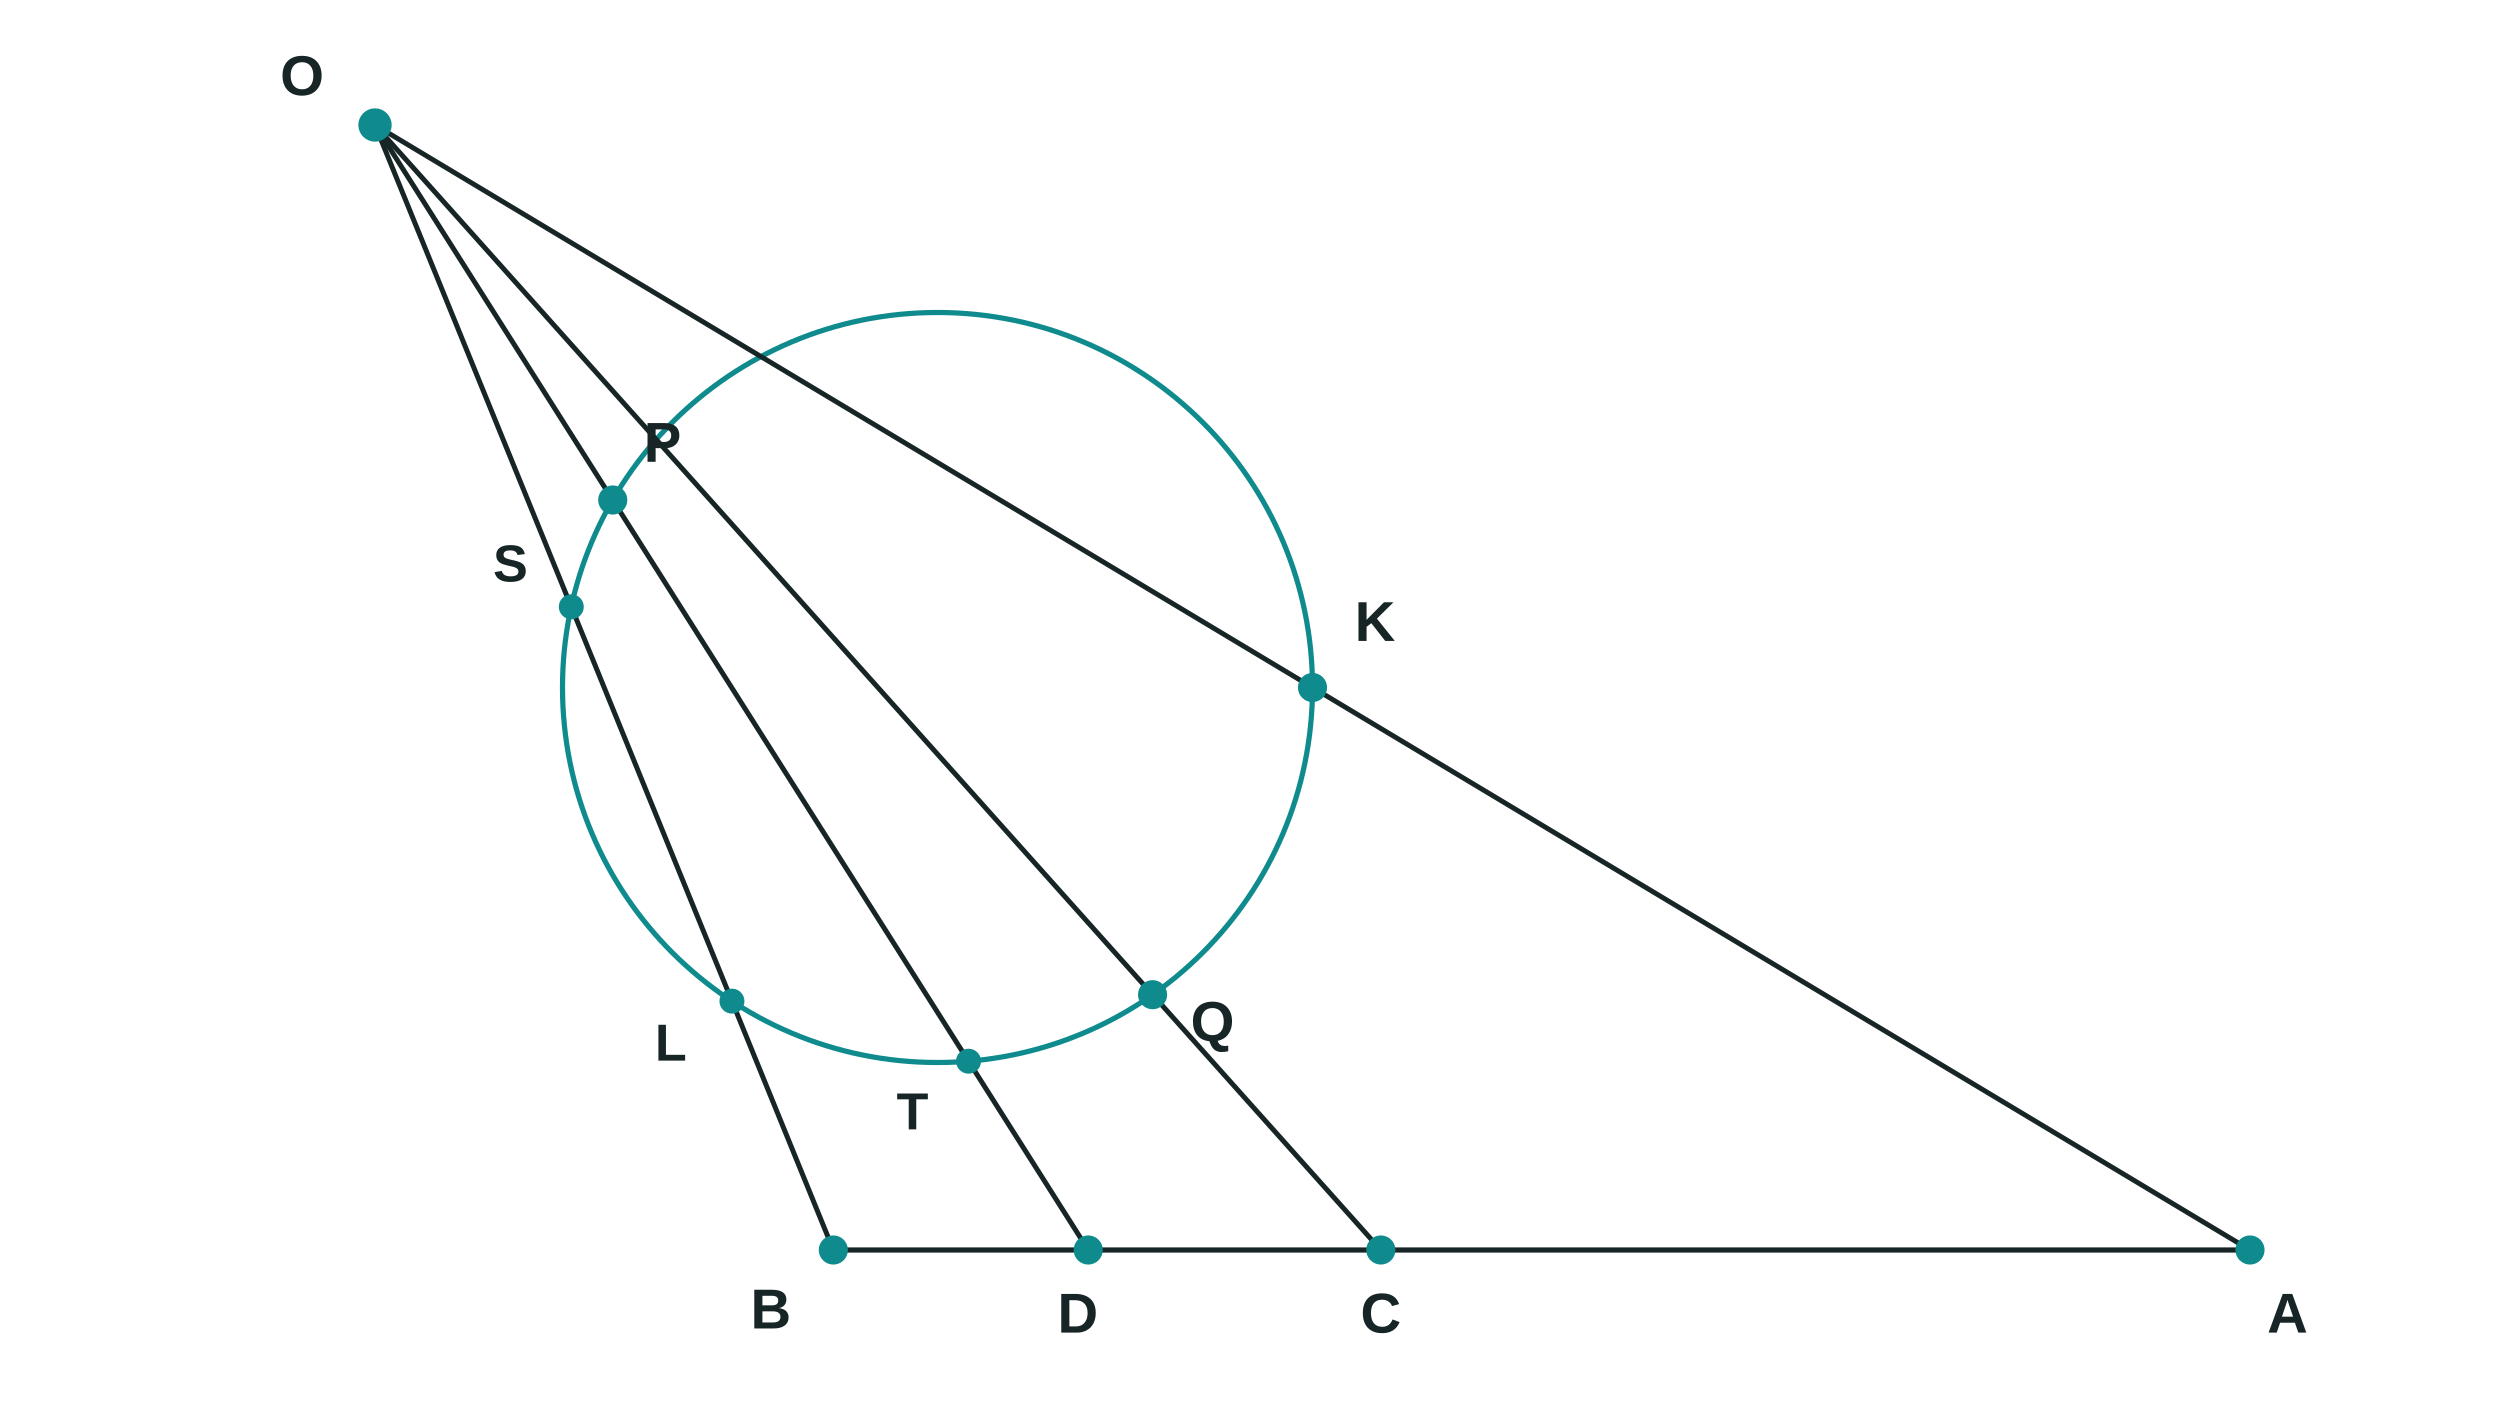
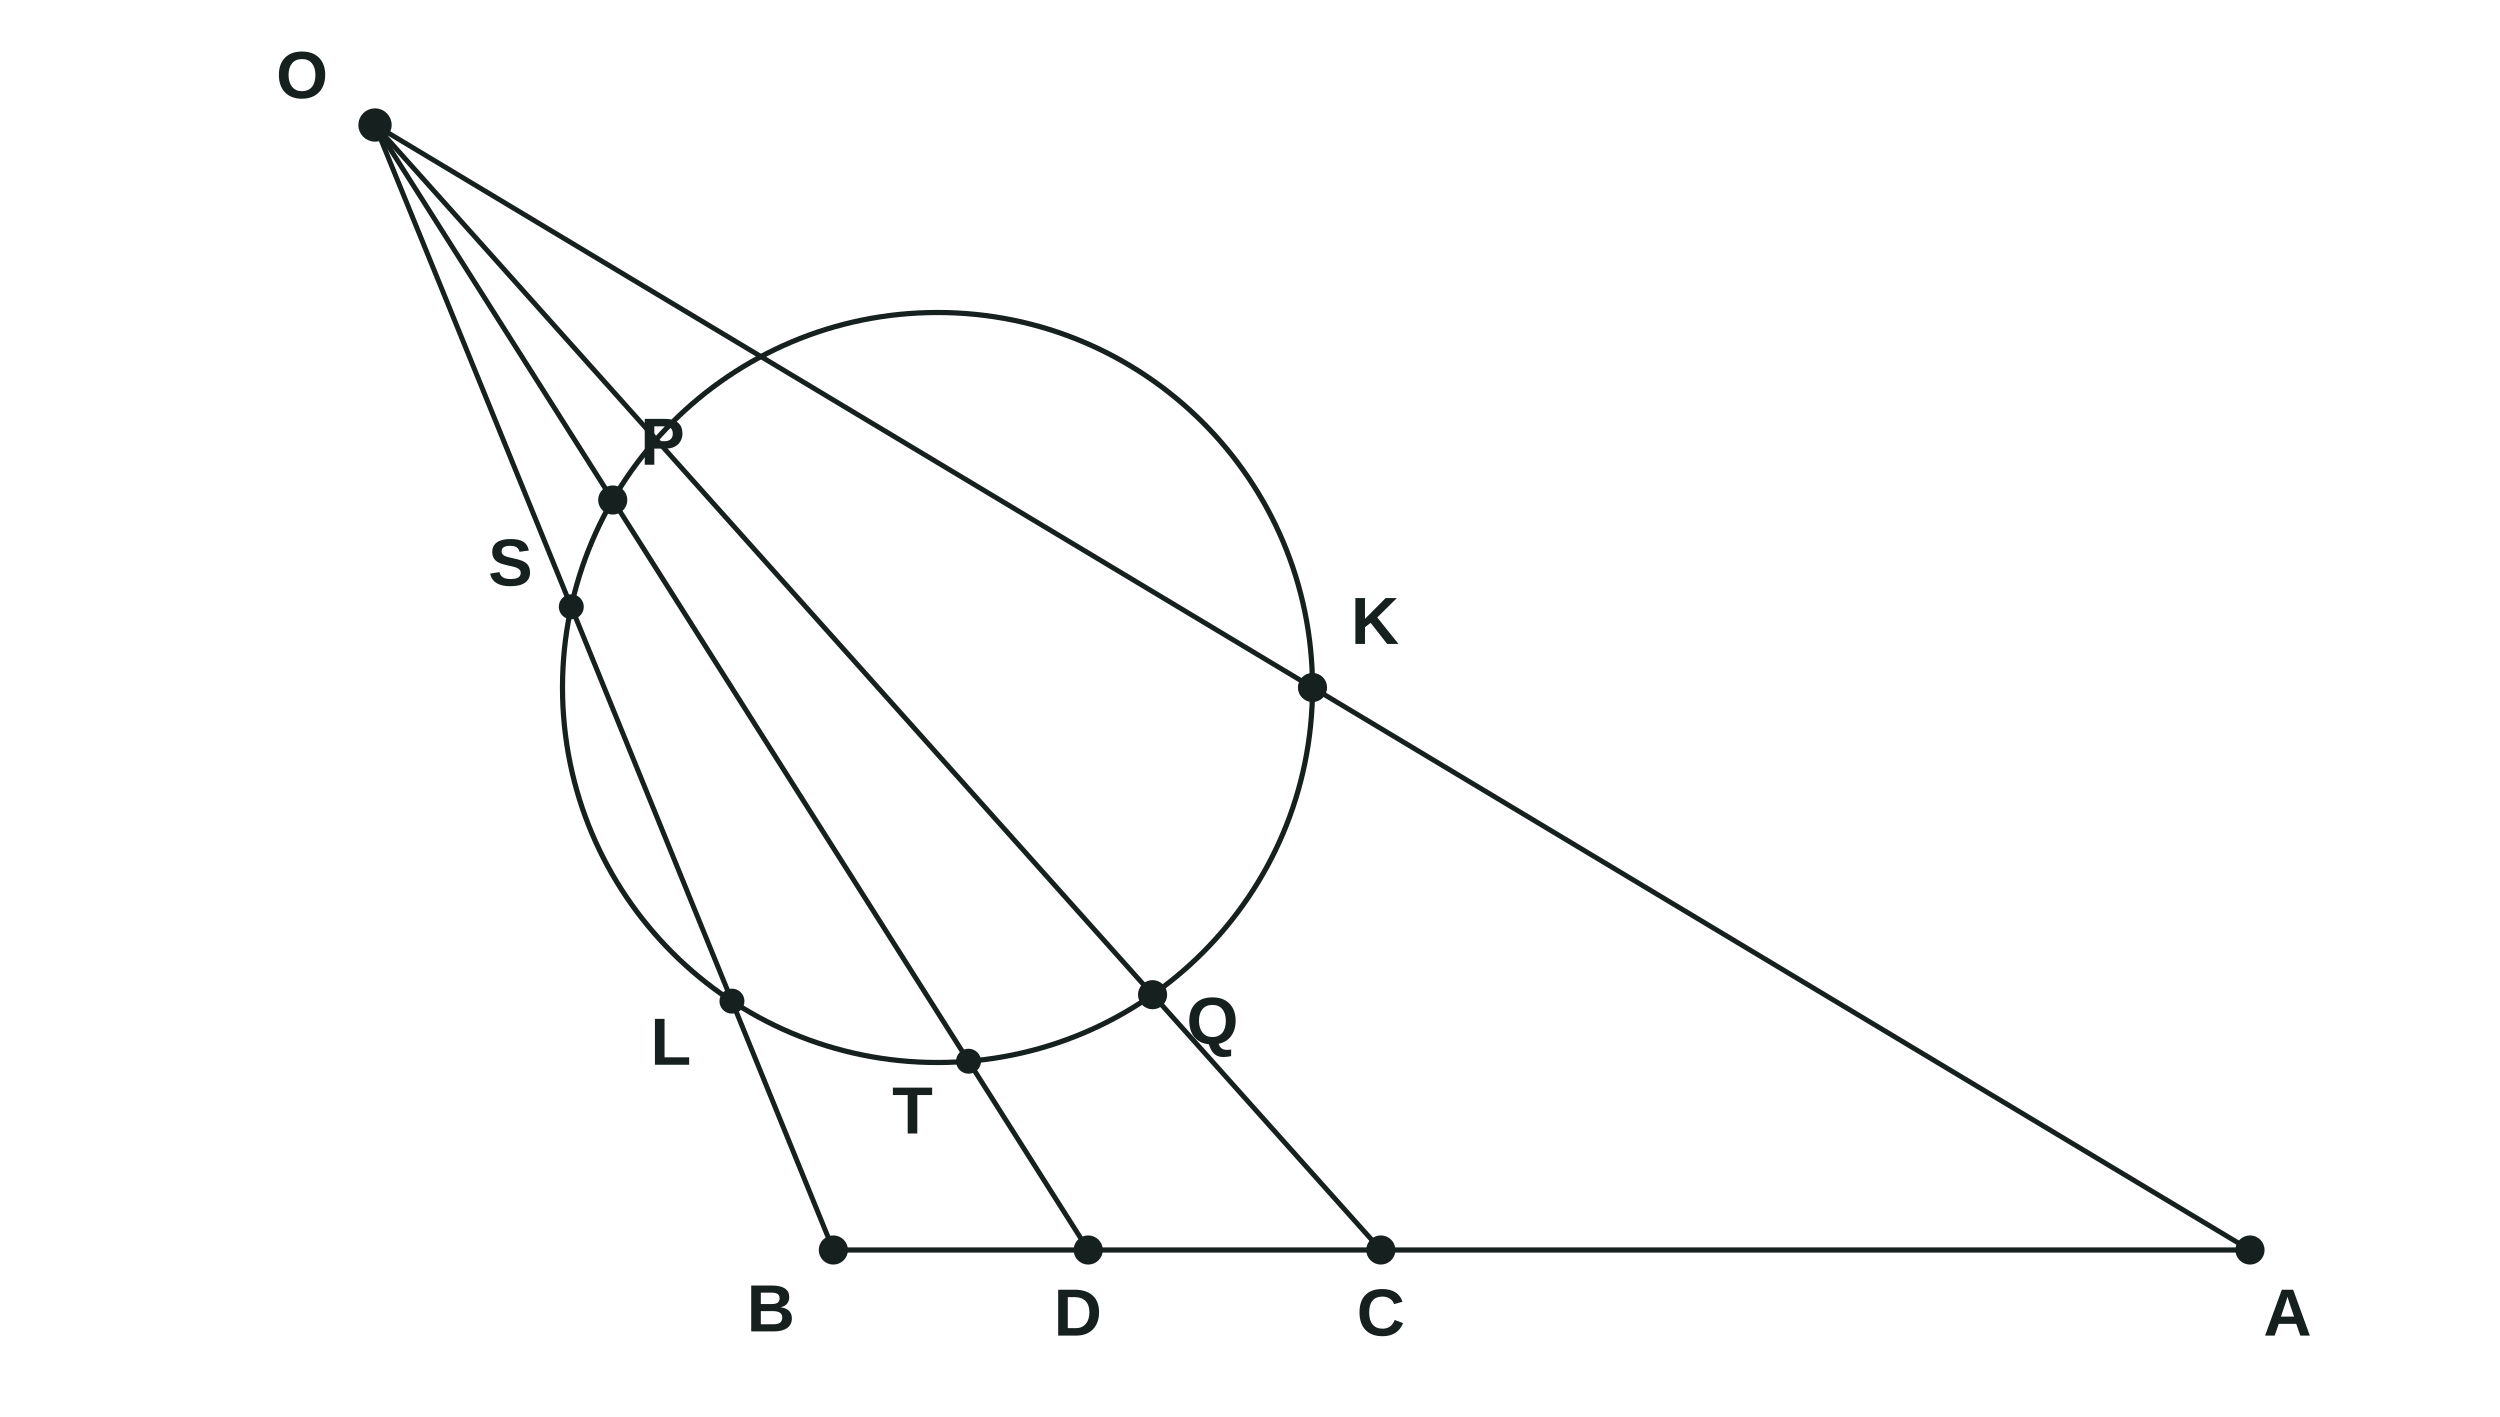
- <svg xmlns="http://www.w3.org/2000/svg" width="1200" height="680" style="overflow: hidden; display: block; background: rgb(255, 255, 255);" viewBox="0 0 1200 680">
+ <svg xmlns="http://www.w3.org/2000/svg" width="1200" height="680" style="overflow: hidden; display: block; background: var(--ld-figure-paper, #ffffff);" viewBox="0 0 1200 680">
  <defs>
    <filter id="ld-fig-38_f1" width="300%" height="300%" filterUnits="userSpaceOnUse">
      <feOffset in="SourceGraphic" result="offOut" dx="5" dy="5" />
      <feColorMatrix in="offOut" result="colorOut" type="matrix" values="0.1 0 0 0 0  0 0.1 0 0 0  0 0 0.1 0 0  0 0 0 1 0" />
      <feGaussianBlur in="colorOut" result="blurOut" stdDeviation="3" />
      <feBlend in="SourceGraphic" in2="blurOut" mode="normal" />
    </filter>
    <clipPath id="ld-fig-38_ClipFull">
      <rect x="0" y="0" width="1200" height="680" rx="10" ry="10" />
    </clipPath>
  </defs>
  <g />
  <g />
  <g />
  <g />
  <g />
  <g>
    <path id="ld-fig-38_jxgBoard1G1" stroke-linecap="round" stroke-linejoin="round" fill-rule="evenodd" stroke="#D55E00" stroke-opacity="1" stroke-width="1px" pointer-events="visibleStroke" fill-opacity="0" tabindex="null" d="M 0 0" display="none" style="position: absolute; transition: fill 100ms, fill-opacity 100ms, stroke 100ms, stroke-opacity 100ms, stroke-width 100ms; clip-path: url(&quot;#ld-fig-38_ClipFull&quot;); visibility: hidden;" />
    <path id="ld-fig-38_jxgBoard1G2" stroke-linecap="round" stroke-linejoin="round" fill-rule="evenodd" stroke="#D55E00" stroke-opacity="1" stroke-width="1px" pointer-events="visibleStroke" fill-opacity="0" tabindex="null" d="M 0 0" display="none" style="position: absolute; transition: fill 100ms, fill-opacity 100ms, stroke 100ms, stroke-opacity 100ms, stroke-width 100ms; clip-path: url(&quot;#ld-fig-38_ClipFull&quot;); visibility: hidden;" />
  </g>
  <g>
-     <ellipse id="ld-fig-38_ld-circle" stroke="#0f8b8d" stroke-opacity="1" stroke-width="2.5px" pointer-events="visibleStroke" fill-opacity="0" tabindex="-1" cx="450" cy="330" rx="180" ry="180" stroke-linecap="butt" display="inline" style="position: absolute; transition: fill 100ms, fill-opacity 100ms, stroke 100ms, stroke-opacity 100ms, stroke-width 100ms; clip-path: url(&quot;#ld-fig-38_ClipFull&quot;); visibility: inherit;" />
+     <ellipse id="ld-fig-38_ld-circle" stroke="var(--ld-figure-accent, #15201f)" stroke-opacity="1" stroke-width="2.5px" pointer-events="visibleStroke" fill-opacity="0" tabindex="-1" cx="450" cy="330" rx="180" ry="180" stroke-linecap="butt" display="inline" style="position: absolute; transition: fill 100ms, fill-opacity 100ms, stroke 100ms, stroke-opacity 100ms, stroke-width 100ms; clip-path: url(&quot;#ld-fig-38_ClipFull&quot;); visibility: inherit;" />
  </g>
  <g>
-     <line id="ld-fig-38_ld-baseline" stroke="#172526" stroke-opacity="1" stroke-width="2.5px" pointer-events="visibleStroke" fill-opacity="0" tabindex="-1" x1="400" y1="600" x2="1080" y2="600" stroke-linecap="butt" display="inline" style="position: absolute; clip-path: url(&quot;#ld-fig-38_ClipFull&quot;); visibility: inherit;" />
-     <line id="ld-fig-38_ld-ray-B" stroke="#172526" stroke-opacity="1" stroke-width="2.4px" pointer-events="visibleStroke" fill-opacity="0" tabindex="-1" x1="180" y1="60" x2="400" y2="600" stroke-linecap="butt" display="inline" style="position: absolute; clip-path: url(&quot;#ld-fig-38_ClipFull&quot;); visibility: inherit;" />
-     <line id="ld-fig-38_ld-ray-D" stroke="#172526" stroke-opacity="1" stroke-width="2.4px" pointer-events="visibleStroke" fill-opacity="0" tabindex="-1" x1="180" y1="60" x2="522.345" y2="600" stroke-linecap="butt" display="inline" style="position: absolute; clip-path: url(&quot;#ld-fig-38_ClipFull&quot;); visibility: inherit;" />
-     <line id="ld-fig-38_ld-ray-C" stroke="#172526" stroke-opacity="1" stroke-width="2.4px" pointer-events="visibleStroke" fill-opacity="0" tabindex="-1" x1="180" y1="60" x2="662.8" y2="600" stroke-linecap="butt" display="inline" style="position: absolute; clip-path: url(&quot;#ld-fig-38_ClipFull&quot;); visibility: inherit;" />
-     <line id="ld-fig-38_ld-ray-A" stroke="#172526" stroke-opacity="1" stroke-width="2.4px" pointer-events="visibleStroke" fill-opacity="0" tabindex="-1" x1="180" y1="60" x2="1080" y2="600" stroke-linecap="butt" display="inline" style="position: absolute; clip-path: url(&quot;#ld-fig-38_ClipFull&quot;); visibility: inherit;" />
+     <line id="ld-fig-38_ld-baseline" stroke="var(--ld-figure-ink, #15201f)" stroke-opacity="1" stroke-width="2.5px" pointer-events="visibleStroke" fill-opacity="0" tabindex="-1" x1="400" y1="600" x2="1080" y2="600" stroke-linecap="butt" display="inline" style="position: absolute; clip-path: url(&quot;#ld-fig-38_ClipFull&quot;); visibility: inherit;" />
+     <line id="ld-fig-38_ld-ray-B" stroke="var(--ld-figure-ink, #15201f)" stroke-opacity="1" stroke-width="2.4px" pointer-events="visibleStroke" fill-opacity="0" tabindex="-1" x1="180" y1="60" x2="400" y2="600" stroke-linecap="butt" display="inline" style="position: absolute; clip-path: url(&quot;#ld-fig-38_ClipFull&quot;); visibility: inherit;" />
+     <line id="ld-fig-38_ld-ray-D" stroke="var(--ld-figure-ink, #15201f)" stroke-opacity="1" stroke-width="2.4px" pointer-events="visibleStroke" fill-opacity="0" tabindex="-1" x1="180" y1="60" x2="522.345" y2="600" stroke-linecap="butt" display="inline" style="position: absolute; clip-path: url(&quot;#ld-fig-38_ClipFull&quot;); visibility: inherit;" />
+     <line id="ld-fig-38_ld-ray-C" stroke="var(--ld-figure-ink, #15201f)" stroke-opacity="1" stroke-width="2.4px" pointer-events="visibleStroke" fill-opacity="0" tabindex="-1" x1="180" y1="60" x2="662.8" y2="600" stroke-linecap="butt" display="inline" style="position: absolute; clip-path: url(&quot;#ld-fig-38_ClipFull&quot;); visibility: inherit;" />
+     <line id="ld-fig-38_ld-ray-A" stroke="var(--ld-figure-ink, #15201f)" stroke-opacity="1" stroke-width="2.4px" pointer-events="visibleStroke" fill-opacity="0" tabindex="-1" x1="180" y1="60" x2="1080" y2="600" stroke-linecap="butt" display="inline" style="position: absolute; clip-path: url(&quot;#ld-fig-38_ClipFull&quot;); visibility: inherit;" />
  </g>
  <g />
  <g>
    <ellipse id="ld-fig-38_jxgBoard1P3" stroke="#D55E00" stroke-opacity="1" stroke-width="2px" fill="#D55E00" pointer-events="visiblePainted" fill-opacity="1" tabindex="null" cx="450" cy="330" rx="4" ry="4" display="none" style="position: absolute; transition: fill 100ms, fill-opacity 100ms, stroke 100ms, stroke-opacity 100ms, stroke-width 100ms, width 100ms, height 100ms, rx 100ms, ry 100ms; clip-path: url(&quot;#ld-fig-38_ClipFull&quot;); visibility: hidden;" />
    <ellipse id="ld-fig-38_jxgBoard1P5" stroke="#D55E00" stroke-opacity="1" stroke-width="2px" fill="#D55E00" pointer-events="visiblePainted" fill-opacity="1" tabindex="null" cx="400" cy="600" rx="4" ry="4" display="none" style="position: absolute; transition: fill 100ms, fill-opacity 100ms, stroke 100ms, stroke-opacity 100ms, stroke-width 100ms, width 100ms, height 100ms, rx 100ms, ry 100ms; clip-path: url(&quot;#ld-fig-38_ClipFull&quot;); visibility: hidden;" />
    <ellipse id="ld-fig-38_jxgBoard1P6" stroke="#D55E00" stroke-opacity="1" stroke-width="2px" fill="#D55E00" pointer-events="visiblePainted" fill-opacity="1" tabindex="null" cx="1080" cy="600" rx="4" ry="4" display="none" style="position: absolute; transition: fill 100ms, fill-opacity 100ms, stroke 100ms, stroke-opacity 100ms, stroke-width 100ms, width 100ms, height 100ms, rx 100ms, ry 100ms; clip-path: url(&quot;#ld-fig-38_ClipFull&quot;); visibility: hidden;" />
    <ellipse id="ld-fig-38_jxgBoard1P8" stroke="#D55E00" stroke-opacity="1" stroke-width="2px" fill="#D55E00" pointer-events="visiblePainted" fill-opacity="1" tabindex="null" cx="180" cy="60" rx="4" ry="4" display="none" style="position: absolute; transition: fill 100ms, fill-opacity 100ms, stroke 100ms, stroke-opacity 100ms, stroke-width 100ms, width 100ms, height 100ms, rx 100ms, ry 100ms; clip-path: url(&quot;#ld-fig-38_ClipFull&quot;); visibility: hidden;" />
    <ellipse id="ld-fig-38_jxgBoard1P9" stroke="#D55E00" stroke-opacity="1" stroke-width="2px" fill="#D55E00" pointer-events="visiblePainted" fill-opacity="1" tabindex="null" cx="400" cy="600" rx="4" ry="4" display="none" style="position: absolute; transition: fill 100ms, fill-opacity 100ms, stroke 100ms, stroke-opacity 100ms, stroke-width 100ms, width 100ms, height 100ms, rx 100ms, ry 100ms; clip-path: url(&quot;#ld-fig-38_ClipFull&quot;); visibility: hidden;" />
    <ellipse id="ld-fig-38_jxgBoard1P11" stroke="#D55E00" stroke-opacity="1" stroke-width="2px" fill="#D55E00" pointer-events="visiblePainted" fill-opacity="1" tabindex="null" cx="180" cy="60" rx="4" ry="4" display="none" style="position: absolute; transition: fill 100ms, fill-opacity 100ms, stroke 100ms, stroke-opacity 100ms, stroke-width 100ms, width 100ms, height 100ms, rx 100ms, ry 100ms; clip-path: url(&quot;#ld-fig-38_ClipFull&quot;); visibility: hidden;" />
    <ellipse id="ld-fig-38_jxgBoard1P12" stroke="#D55E00" stroke-opacity="1" stroke-width="2px" fill="#D55E00" pointer-events="visiblePainted" fill-opacity="1" tabindex="null" cx="522.345" cy="600" rx="4" ry="4" display="none" style="position: absolute; transition: fill 100ms, fill-opacity 100ms, stroke 100ms, stroke-opacity 100ms, stroke-width 100ms, width 100ms, height 100ms, rx 100ms, ry 100ms; clip-path: url(&quot;#ld-fig-38_ClipFull&quot;); visibility: hidden;" />
    <ellipse id="ld-fig-38_jxgBoard1P14" stroke="#D55E00" stroke-opacity="1" stroke-width="2px" fill="#D55E00" pointer-events="visiblePainted" fill-opacity="1" tabindex="null" cx="180" cy="60" rx="4" ry="4" display="none" style="position: absolute; transition: fill 100ms, fill-opacity 100ms, stroke 100ms, stroke-opacity 100ms, stroke-width 100ms, width 100ms, height 100ms, rx 100ms, ry 100ms; clip-path: url(&quot;#ld-fig-38_ClipFull&quot;); visibility: hidden;" />
    <ellipse id="ld-fig-38_jxgBoard1P15" stroke="#D55E00" stroke-opacity="1" stroke-width="2px" fill="#D55E00" pointer-events="visiblePainted" fill-opacity="1" tabindex="null" cx="662.8" cy="600" rx="4" ry="4" display="none" style="position: absolute; transition: fill 100ms, fill-opacity 100ms, stroke 100ms, stroke-opacity 100ms, stroke-width 100ms, width 100ms, height 100ms, rx 100ms, ry 100ms; clip-path: url(&quot;#ld-fig-38_ClipFull&quot;); visibility: hidden;" />
    <ellipse id="ld-fig-38_jxgBoard1P17" stroke="#D55E00" stroke-opacity="1" stroke-width="2px" fill="#D55E00" pointer-events="visiblePainted" fill-opacity="1" tabindex="null" cx="180" cy="60" rx="4" ry="4" display="none" style="position: absolute; transition: fill 100ms, fill-opacity 100ms, stroke 100ms, stroke-opacity 100ms, stroke-width 100ms, width 100ms, height 100ms, rx 100ms, ry 100ms; clip-path: url(&quot;#ld-fig-38_ClipFull&quot;); visibility: hidden;" />
    <ellipse id="ld-fig-38_jxgBoard1P18" stroke="#D55E00" stroke-opacity="1" stroke-width="2px" fill="#D55E00" pointer-events="visiblePainted" fill-opacity="1" tabindex="null" cx="1080" cy="600" rx="4" ry="4" display="none" style="position: absolute; transition: fill 100ms, fill-opacity 100ms, stroke 100ms, stroke-opacity 100ms, stroke-width 100ms, width 100ms, height 100ms, rx 100ms, ry 100ms; clip-path: url(&quot;#ld-fig-38_ClipFull&quot;); visibility: hidden;" />
-     <ellipse id="ld-fig-38_ld-O" stroke="#0f8b8d" stroke-opacity="1" stroke-width="2px" fill="#0f8b8d" pointer-events="visiblePainted" fill-opacity="1" tabindex="-1" cx="180" cy="60" rx="7" ry="7" display="inline" style="position: absolute; transition: fill 100ms, fill-opacity 100ms, stroke 100ms, stroke-opacity 100ms, stroke-width 100ms, width 100ms, height 100ms, rx 100ms, ry 100ms; clip-path: url(&quot;#ld-fig-38_ClipFull&quot;); visibility: inherit;" />
-     <ellipse id="ld-fig-38_ld-P" stroke="#0f8b8d" stroke-opacity="1" stroke-width="2px" fill="#0f8b8d" pointer-events="visiblePainted" fill-opacity="1" tabindex="-1" cx="294.115" cy="240" rx="6" ry="6" display="inline" style="position: absolute; transition: fill 100ms, fill-opacity 100ms, stroke 100ms, stroke-opacity 100ms, stroke-width 100ms, width 100ms, height 100ms, rx 100ms, ry 100ms; clip-path: url(&quot;#ld-fig-38_ClipFull&quot;); visibility: inherit;" />
-     <ellipse id="ld-fig-38_ld-Q" stroke="#0f8b8d" stroke-opacity="1" stroke-width="2px" fill="#0f8b8d" pointer-events="visiblePainted" fill-opacity="1" tabindex="-1" cx="553.235" cy="477.454" rx="6" ry="6" display="inline" style="position: absolute; transition: fill 100ms, fill-opacity 100ms, stroke 100ms, stroke-opacity 100ms, stroke-width 100ms, width 100ms, height 100ms, rx 100ms, ry 100ms; clip-path: url(&quot;#ld-fig-38_ClipFull&quot;); visibility: inherit;" />
-     <ellipse id="ld-fig-38_ld-K" stroke="#0f8b8d" stroke-opacity="1" stroke-width="2px" fill="#0f8b8d" pointer-events="visiblePainted" fill-opacity="1" tabindex="-1" cx="630" cy="330" rx="6" ry="6" display="inline" style="position: absolute; transition: fill 100ms, fill-opacity 100ms, stroke 100ms, stroke-opacity 100ms, stroke-width 100ms, width 100ms, height 100ms, rx 100ms, ry 100ms; clip-path: url(&quot;#ld-fig-38_ClipFull&quot;); visibility: inherit;" />
-     <ellipse id="ld-fig-38_ld-S" stroke="#0f8b8d" stroke-opacity="1" stroke-width="2px" fill="#0f8b8d" pointer-events="visiblePainted" fill-opacity="1" tabindex="-1" cx="274.218" cy="291.262" rx="5" ry="5" display="inline" style="position: absolute; transition: fill 100ms, fill-opacity 100ms, stroke 100ms, stroke-opacity 100ms, stroke-width 100ms, width 100ms, height 100ms, rx 100ms, ry 100ms; clip-path: url(&quot;#ld-fig-38_ClipFull&quot;); visibility: inherit;" />
-     <ellipse id="ld-fig-38_ld-L" stroke="#0f8b8d" stroke-opacity="1" stroke-width="2px" fill="#0f8b8d" pointer-events="visiblePainted" fill-opacity="1" tabindex="-1" cx="351.335" cy="480.55" rx="5" ry="5" display="inline" style="position: absolute; transition: fill 100ms, fill-opacity 100ms, stroke 100ms, stroke-opacity 100ms, stroke-width 100ms, width 100ms, height 100ms, rx 100ms, ry 100ms; clip-path: url(&quot;#ld-fig-38_ClipFull&quot;); visibility: inherit;" />
-     <ellipse id="ld-fig-38_ld-T" stroke="#0f8b8d" stroke-opacity="1" stroke-width="2px" fill="#0f8b8d" pointer-events="visiblePainted" fill-opacity="1" tabindex="-1" cx="464.896" cy="509.383" rx="5" ry="5" display="inline" style="position: absolute; transition: fill 100ms, fill-opacity 100ms, stroke 100ms, stroke-opacity 100ms, stroke-width 100ms, width 100ms, height 100ms, rx 100ms, ry 100ms; clip-path: url(&quot;#ld-fig-38_ClipFull&quot;); visibility: inherit;" />
-     <ellipse id="ld-fig-38_ld-B" stroke="#0f8b8d" stroke-opacity="1" stroke-width="2px" fill="#0f8b8d" pointer-events="visiblePainted" fill-opacity="1" tabindex="-1" cx="400" cy="600" rx="6" ry="6" display="inline" style="position: absolute; transition: fill 100ms, fill-opacity 100ms, stroke 100ms, stroke-opacity 100ms, stroke-width 100ms, width 100ms, height 100ms, rx 100ms, ry 100ms; clip-path: url(&quot;#ld-fig-38_ClipFull&quot;); visibility: inherit;" />
-     <ellipse id="ld-fig-38_ld-D" stroke="#0f8b8d" stroke-opacity="1" stroke-width="2px" fill="#0f8b8d" pointer-events="visiblePainted" fill-opacity="1" tabindex="-1" cx="522.345" cy="600" rx="6" ry="6" display="inline" style="position: absolute; transition: fill 100ms, fill-opacity 100ms, stroke 100ms, stroke-opacity 100ms, stroke-width 100ms, width 100ms, height 100ms, rx 100ms, ry 100ms; clip-path: url(&quot;#ld-fig-38_ClipFull&quot;); visibility: inherit;" />
-     <ellipse id="ld-fig-38_ld-C" stroke="#0f8b8d" stroke-opacity="1" stroke-width="2px" fill="#0f8b8d" pointer-events="visiblePainted" fill-opacity="1" tabindex="-1" cx="662.8" cy="600" rx="6" ry="6" display="inline" style="position: absolute; transition: fill 100ms, fill-opacity 100ms, stroke 100ms, stroke-opacity 100ms, stroke-width 100ms, width 100ms, height 100ms, rx 100ms, ry 100ms; clip-path: url(&quot;#ld-fig-38_ClipFull&quot;); visibility: inherit;" />
-     <ellipse id="ld-fig-38_ld-A" stroke="#0f8b8d" stroke-opacity="1" stroke-width="2px" fill="#0f8b8d" pointer-events="visiblePainted" fill-opacity="1" tabindex="-1" cx="1080" cy="600" rx="6" ry="6" display="inline" style="position: absolute; transition: fill 100ms, fill-opacity 100ms, stroke 100ms, stroke-opacity 100ms, stroke-width 100ms, width 100ms, height 100ms, rx 100ms, ry 100ms; clip-path: url(&quot;#ld-fig-38_ClipFull&quot;); visibility: inherit;" />
+     <ellipse id="ld-fig-38_ld-O" stroke="var(--ld-figure-accent, #15201f)" stroke-opacity="1" stroke-width="2px" fill="var(--ld-figure-accent, #15201f)" pointer-events="visiblePainted" fill-opacity="1" tabindex="-1" cx="180" cy="60" rx="7" ry="7" display="inline" style="position: absolute; transition: fill 100ms, fill-opacity 100ms, stroke 100ms, stroke-opacity 100ms, stroke-width 100ms, width 100ms, height 100ms, rx 100ms, ry 100ms; clip-path: url(&quot;#ld-fig-38_ClipFull&quot;); visibility: inherit;" />
+     <ellipse id="ld-fig-38_ld-P" stroke="var(--ld-figure-accent, #15201f)" stroke-opacity="1" stroke-width="2px" fill="var(--ld-figure-accent, #15201f)" pointer-events="visiblePainted" fill-opacity="1" tabindex="-1" cx="294.115" cy="240" rx="6" ry="6" display="inline" style="position: absolute; transition: fill 100ms, fill-opacity 100ms, stroke 100ms, stroke-opacity 100ms, stroke-width 100ms, width 100ms, height 100ms, rx 100ms, ry 100ms; clip-path: url(&quot;#ld-fig-38_ClipFull&quot;); visibility: inherit;" />
+     <ellipse id="ld-fig-38_ld-Q" stroke="var(--ld-figure-accent, #15201f)" stroke-opacity="1" stroke-width="2px" fill="var(--ld-figure-accent, #15201f)" pointer-events="visiblePainted" fill-opacity="1" tabindex="-1" cx="553.235" cy="477.454" rx="6" ry="6" display="inline" style="position: absolute; transition: fill 100ms, fill-opacity 100ms, stroke 100ms, stroke-opacity 100ms, stroke-width 100ms, width 100ms, height 100ms, rx 100ms, ry 100ms; clip-path: url(&quot;#ld-fig-38_ClipFull&quot;); visibility: inherit;" />
+     <ellipse id="ld-fig-38_ld-K" stroke="var(--ld-figure-accent, #15201f)" stroke-opacity="1" stroke-width="2px" fill="var(--ld-figure-accent, #15201f)" pointer-events="visiblePainted" fill-opacity="1" tabindex="-1" cx="630" cy="330" rx="6" ry="6" display="inline" style="position: absolute; transition: fill 100ms, fill-opacity 100ms, stroke 100ms, stroke-opacity 100ms, stroke-width 100ms, width 100ms, height 100ms, rx 100ms, ry 100ms; clip-path: url(&quot;#ld-fig-38_ClipFull&quot;); visibility: inherit;" />
+     <ellipse id="ld-fig-38_ld-S" stroke="var(--ld-figure-accent, #15201f)" stroke-opacity="1" stroke-width="2px" fill="var(--ld-figure-accent, #15201f)" pointer-events="visiblePainted" fill-opacity="1" tabindex="-1" cx="274.218" cy="291.262" rx="5" ry="5" display="inline" style="position: absolute; transition: fill 100ms, fill-opacity 100ms, stroke 100ms, stroke-opacity 100ms, stroke-width 100ms, width 100ms, height 100ms, rx 100ms, ry 100ms; clip-path: url(&quot;#ld-fig-38_ClipFull&quot;); visibility: inherit;" />
+     <ellipse id="ld-fig-38_ld-L" stroke="var(--ld-figure-accent, #15201f)" stroke-opacity="1" stroke-width="2px" fill="var(--ld-figure-accent, #15201f)" pointer-events="visiblePainted" fill-opacity="1" tabindex="-1" cx="351.335" cy="480.55" rx="5" ry="5" display="inline" style="position: absolute; transition: fill 100ms, fill-opacity 100ms, stroke 100ms, stroke-opacity 100ms, stroke-width 100ms, width 100ms, height 100ms, rx 100ms, ry 100ms; clip-path: url(&quot;#ld-fig-38_ClipFull&quot;); visibility: inherit;" />
+     <ellipse id="ld-fig-38_ld-T" stroke="var(--ld-figure-accent, #15201f)" stroke-opacity="1" stroke-width="2px" fill="var(--ld-figure-accent, #15201f)" pointer-events="visiblePainted" fill-opacity="1" tabindex="-1" cx="464.896" cy="509.383" rx="5" ry="5" display="inline" style="position: absolute; transition: fill 100ms, fill-opacity 100ms, stroke 100ms, stroke-opacity 100ms, stroke-width 100ms, width 100ms, height 100ms, rx 100ms, ry 100ms; clip-path: url(&quot;#ld-fig-38_ClipFull&quot;); visibility: inherit;" />
+     <ellipse id="ld-fig-38_ld-B" stroke="var(--ld-figure-accent, #15201f)" stroke-opacity="1" stroke-width="2px" fill="var(--ld-figure-accent, #15201f)" pointer-events="visiblePainted" fill-opacity="1" tabindex="-1" cx="400" cy="600" rx="6" ry="6" display="inline" style="position: absolute; transition: fill 100ms, fill-opacity 100ms, stroke 100ms, stroke-opacity 100ms, stroke-width 100ms, width 100ms, height 100ms, rx 100ms, ry 100ms; clip-path: url(&quot;#ld-fig-38_ClipFull&quot;); visibility: inherit;" />
+     <ellipse id="ld-fig-38_ld-D" stroke="var(--ld-figure-accent, #15201f)" stroke-opacity="1" stroke-width="2px" fill="var(--ld-figure-accent, #15201f)" pointer-events="visiblePainted" fill-opacity="1" tabindex="-1" cx="522.345" cy="600" rx="6" ry="6" display="inline" style="position: absolute; transition: fill 100ms, fill-opacity 100ms, stroke 100ms, stroke-opacity 100ms, stroke-width 100ms, width 100ms, height 100ms, rx 100ms, ry 100ms; clip-path: url(&quot;#ld-fig-38_ClipFull&quot;); visibility: inherit;" />
+     <ellipse id="ld-fig-38_ld-C" stroke="var(--ld-figure-accent, #15201f)" stroke-opacity="1" stroke-width="2px" fill="var(--ld-figure-accent, #15201f)" pointer-events="visiblePainted" fill-opacity="1" tabindex="-1" cx="662.8" cy="600" rx="6" ry="6" display="inline" style="position: absolute; transition: fill 100ms, fill-opacity 100ms, stroke 100ms, stroke-opacity 100ms, stroke-width 100ms, width 100ms, height 100ms, rx 100ms, ry 100ms; clip-path: url(&quot;#ld-fig-38_ClipFull&quot;); visibility: inherit;" />
+     <ellipse id="ld-fig-38_ld-A" stroke="var(--ld-figure-accent, #15201f)" stroke-opacity="1" stroke-width="2px" fill="var(--ld-figure-accent, #15201f)" pointer-events="visiblePainted" fill-opacity="1" tabindex="-1" cx="1080" cy="600" rx="6" ry="6" display="inline" style="position: absolute; transition: fill 100ms, fill-opacity 100ms, stroke 100ms, stroke-opacity 100ms, stroke-width 100ms, width 100ms, height 100ms, rx 100ms, ry 100ms; clip-path: url(&quot;#ld-fig-38_ClipFull&quot;); visibility: inherit;" />
  </g>
  <g />
  <g />
  <g />
  <g />
  <g />
  <g />
  <g />
  <g />
  <g />
  <g />
  <g id="ld-fig-38-label-layer">
-     <text fill="#172526" font-family="Arial, Helvetica, sans-serif" font-size="27" font-weight="600" dominant-baseline="middle" data-label-id="O-label-label" x="145" y="38" text-anchor="middle">O</text>
-     <text fill="#172526" font-family="Arial, Helvetica, sans-serif" font-size="27" font-weight="600" dominant-baseline="middle" data-label-id="P-label-label" x="318" y="214" text-anchor="middle">P</text>
-     <text fill="#172526" font-family="Arial, Helvetica, sans-serif" font-size="27" font-weight="600" dominant-baseline="middle" data-label-id="Q-label-label" x="582" y="492" text-anchor="middle">Q</text>
-     <text fill="#172526" font-family="Arial, Helvetica, sans-serif" font-size="27" font-weight="600" dominant-baseline="middle" data-label-id="K-label-label" x="660" y="300" text-anchor="middle">K</text>
-     <text fill="#172526" font-family="Arial, Helvetica, sans-serif" font-size="25" font-weight="600" dominant-baseline="middle" data-label-id="S-label-label" x="245" y="272" text-anchor="middle">S</text>
-     <text fill="#172526" font-family="Arial, Helvetica, sans-serif" font-size="25" font-weight="600" dominant-baseline="middle" data-label-id="L-label-label" x="322" y="502" text-anchor="middle">L</text>
-     <text fill="#172526" font-family="Arial, Helvetica, sans-serif" font-size="25" font-weight="600" dominant-baseline="middle" data-label-id="T-label-label" x="438" y="535" text-anchor="middle">T</text>
-     <text fill="#172526" font-family="Arial, Helvetica, sans-serif" font-size="27" font-weight="600" dominant-baseline="middle" data-label-id="B-label-label" x="370" y="630" text-anchor="middle">B</text>
-     <text fill="#172526" font-family="Arial, Helvetica, sans-serif" font-size="27" font-weight="600" dominant-baseline="middle" data-label-id="D-label-label" x="517.345" y="632" text-anchor="middle">D</text>
-     <text fill="#172526" font-family="Arial, Helvetica, sans-serif" font-size="27" font-weight="600" dominant-baseline="middle" data-label-id="C-label-label" x="662.8" y="632" text-anchor="middle">C</text>
-     <text fill="#172526" font-family="Arial, Helvetica, sans-serif" font-size="27" font-weight="600" dominant-baseline="middle" data-label-id="A-label-label" x="1098" y="632" text-anchor="middle">A</text>
+     <text fill="var(--ld-figure-ink, #15201f)" font-family="Arial, Helvetica, sans-serif" font-size="32" font-weight="600" dominant-baseline="middle" data-label-id="O-label-label" x="145" y="38" text-anchor="middle">O</text>
+     <text fill="var(--ld-figure-ink, #15201f)" font-family="Arial, Helvetica, sans-serif" font-size="32" font-weight="600" dominant-baseline="middle" data-label-id="P-label-label" x="318" y="214" text-anchor="middle">P</text>
+     <text fill="var(--ld-figure-ink, #15201f)" font-family="Arial, Helvetica, sans-serif" font-size="32" font-weight="600" dominant-baseline="middle" data-label-id="Q-label-label" x="582" y="492" text-anchor="middle">Q</text>
+     <text fill="var(--ld-figure-ink, #15201f)" font-family="Arial, Helvetica, sans-serif" font-size="32" font-weight="600" dominant-baseline="middle" data-label-id="K-label-label" x="660" y="300" text-anchor="middle">K</text>
+     <text fill="var(--ld-figure-ink, #15201f)" font-family="Arial, Helvetica, sans-serif" font-size="32" font-weight="600" dominant-baseline="middle" data-label-id="S-label-label" x="245" y="272" text-anchor="middle">S</text>
+     <text fill="var(--ld-figure-ink, #15201f)" font-family="Arial, Helvetica, sans-serif" font-size="32" font-weight="600" dominant-baseline="middle" data-label-id="L-label-label" x="322" y="502" text-anchor="middle">L</text>
+     <text fill="var(--ld-figure-ink, #15201f)" font-family="Arial, Helvetica, sans-serif" font-size="32" font-weight="600" dominant-baseline="middle" data-label-id="T-label-label" x="438" y="535" text-anchor="middle">T</text>
+     <text fill="var(--ld-figure-ink, #15201f)" font-family="Arial, Helvetica, sans-serif" font-size="32" font-weight="600" dominant-baseline="middle" data-label-id="B-label-label" x="370" y="630" text-anchor="middle">B</text>
+     <text fill="var(--ld-figure-ink, #15201f)" font-family="Arial, Helvetica, sans-serif" font-size="32" font-weight="600" dominant-baseline="middle" data-label-id="D-label-label" x="517.345" y="632" text-anchor="middle">D</text>
+     <text fill="var(--ld-figure-ink, #15201f)" font-family="Arial, Helvetica, sans-serif" font-size="32" font-weight="600" dominant-baseline="middle" data-label-id="C-label-label" x="662.8" y="632" text-anchor="middle">C</text>
+     <text fill="var(--ld-figure-ink, #15201f)" font-family="Arial, Helvetica, sans-serif" font-size="32" font-weight="600" dominant-baseline="middle" data-label-id="A-label-label" x="1098" y="632" text-anchor="middle">A</text>
  </g>
</svg>
